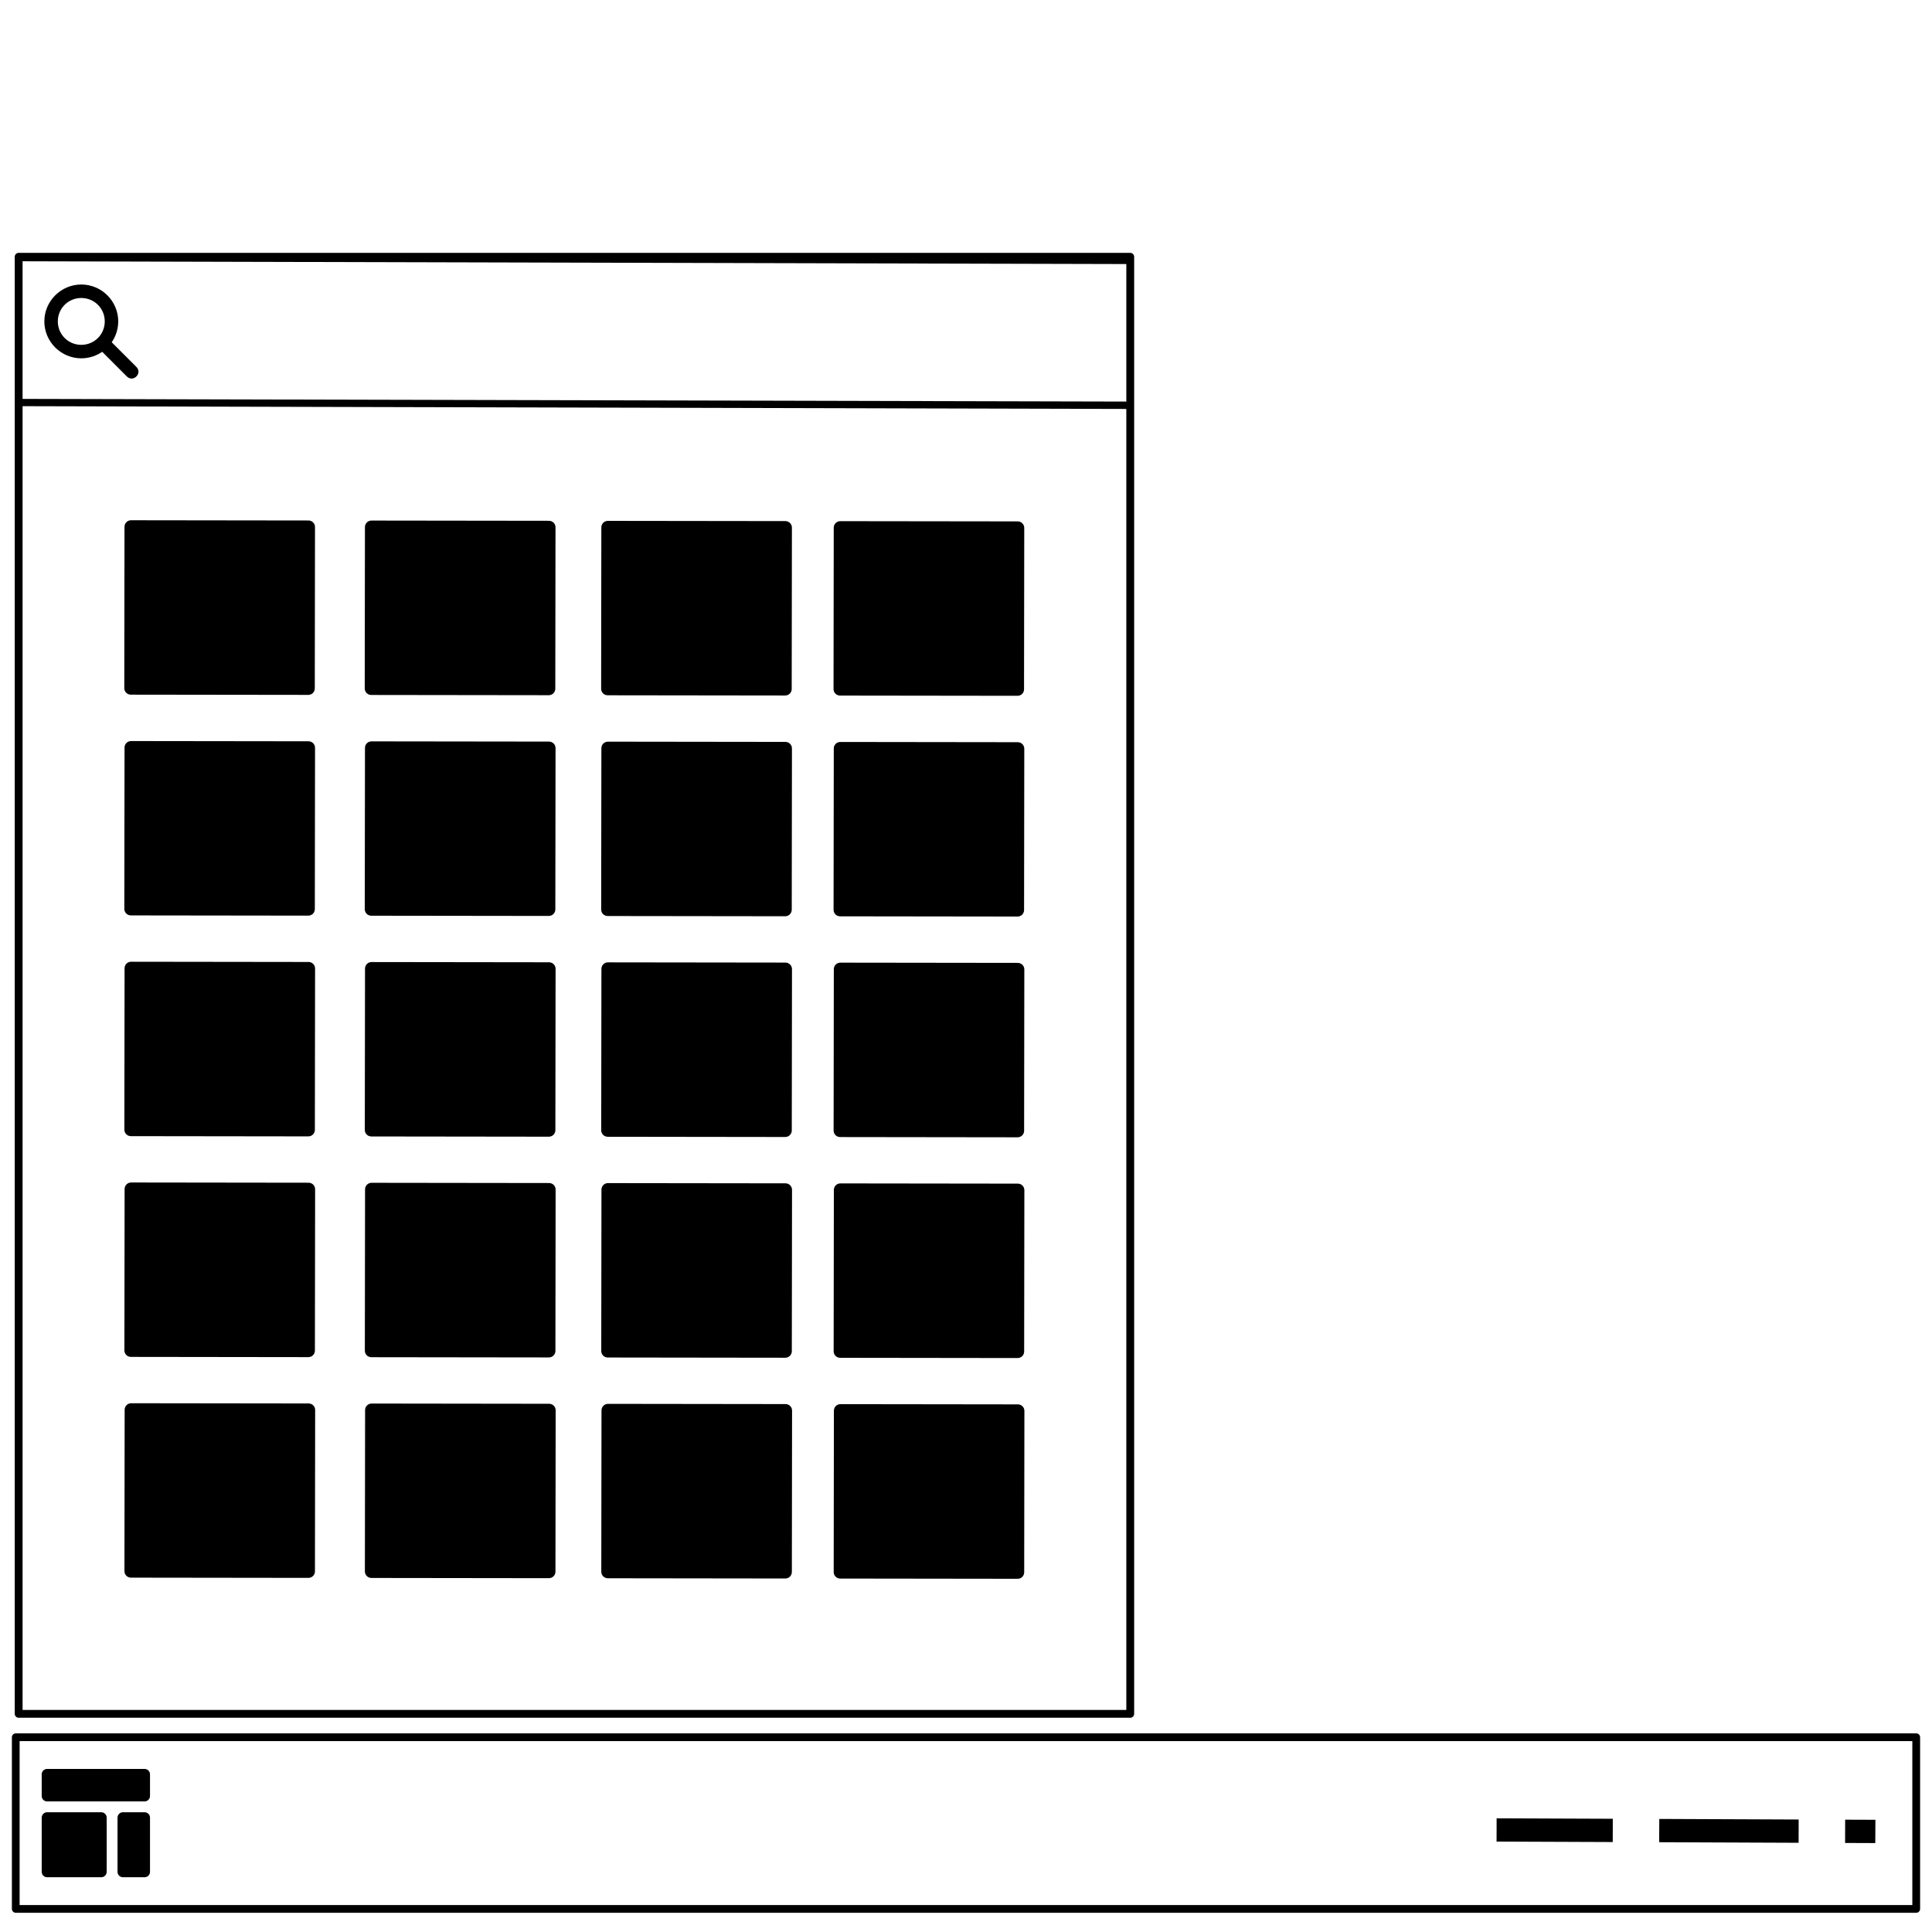
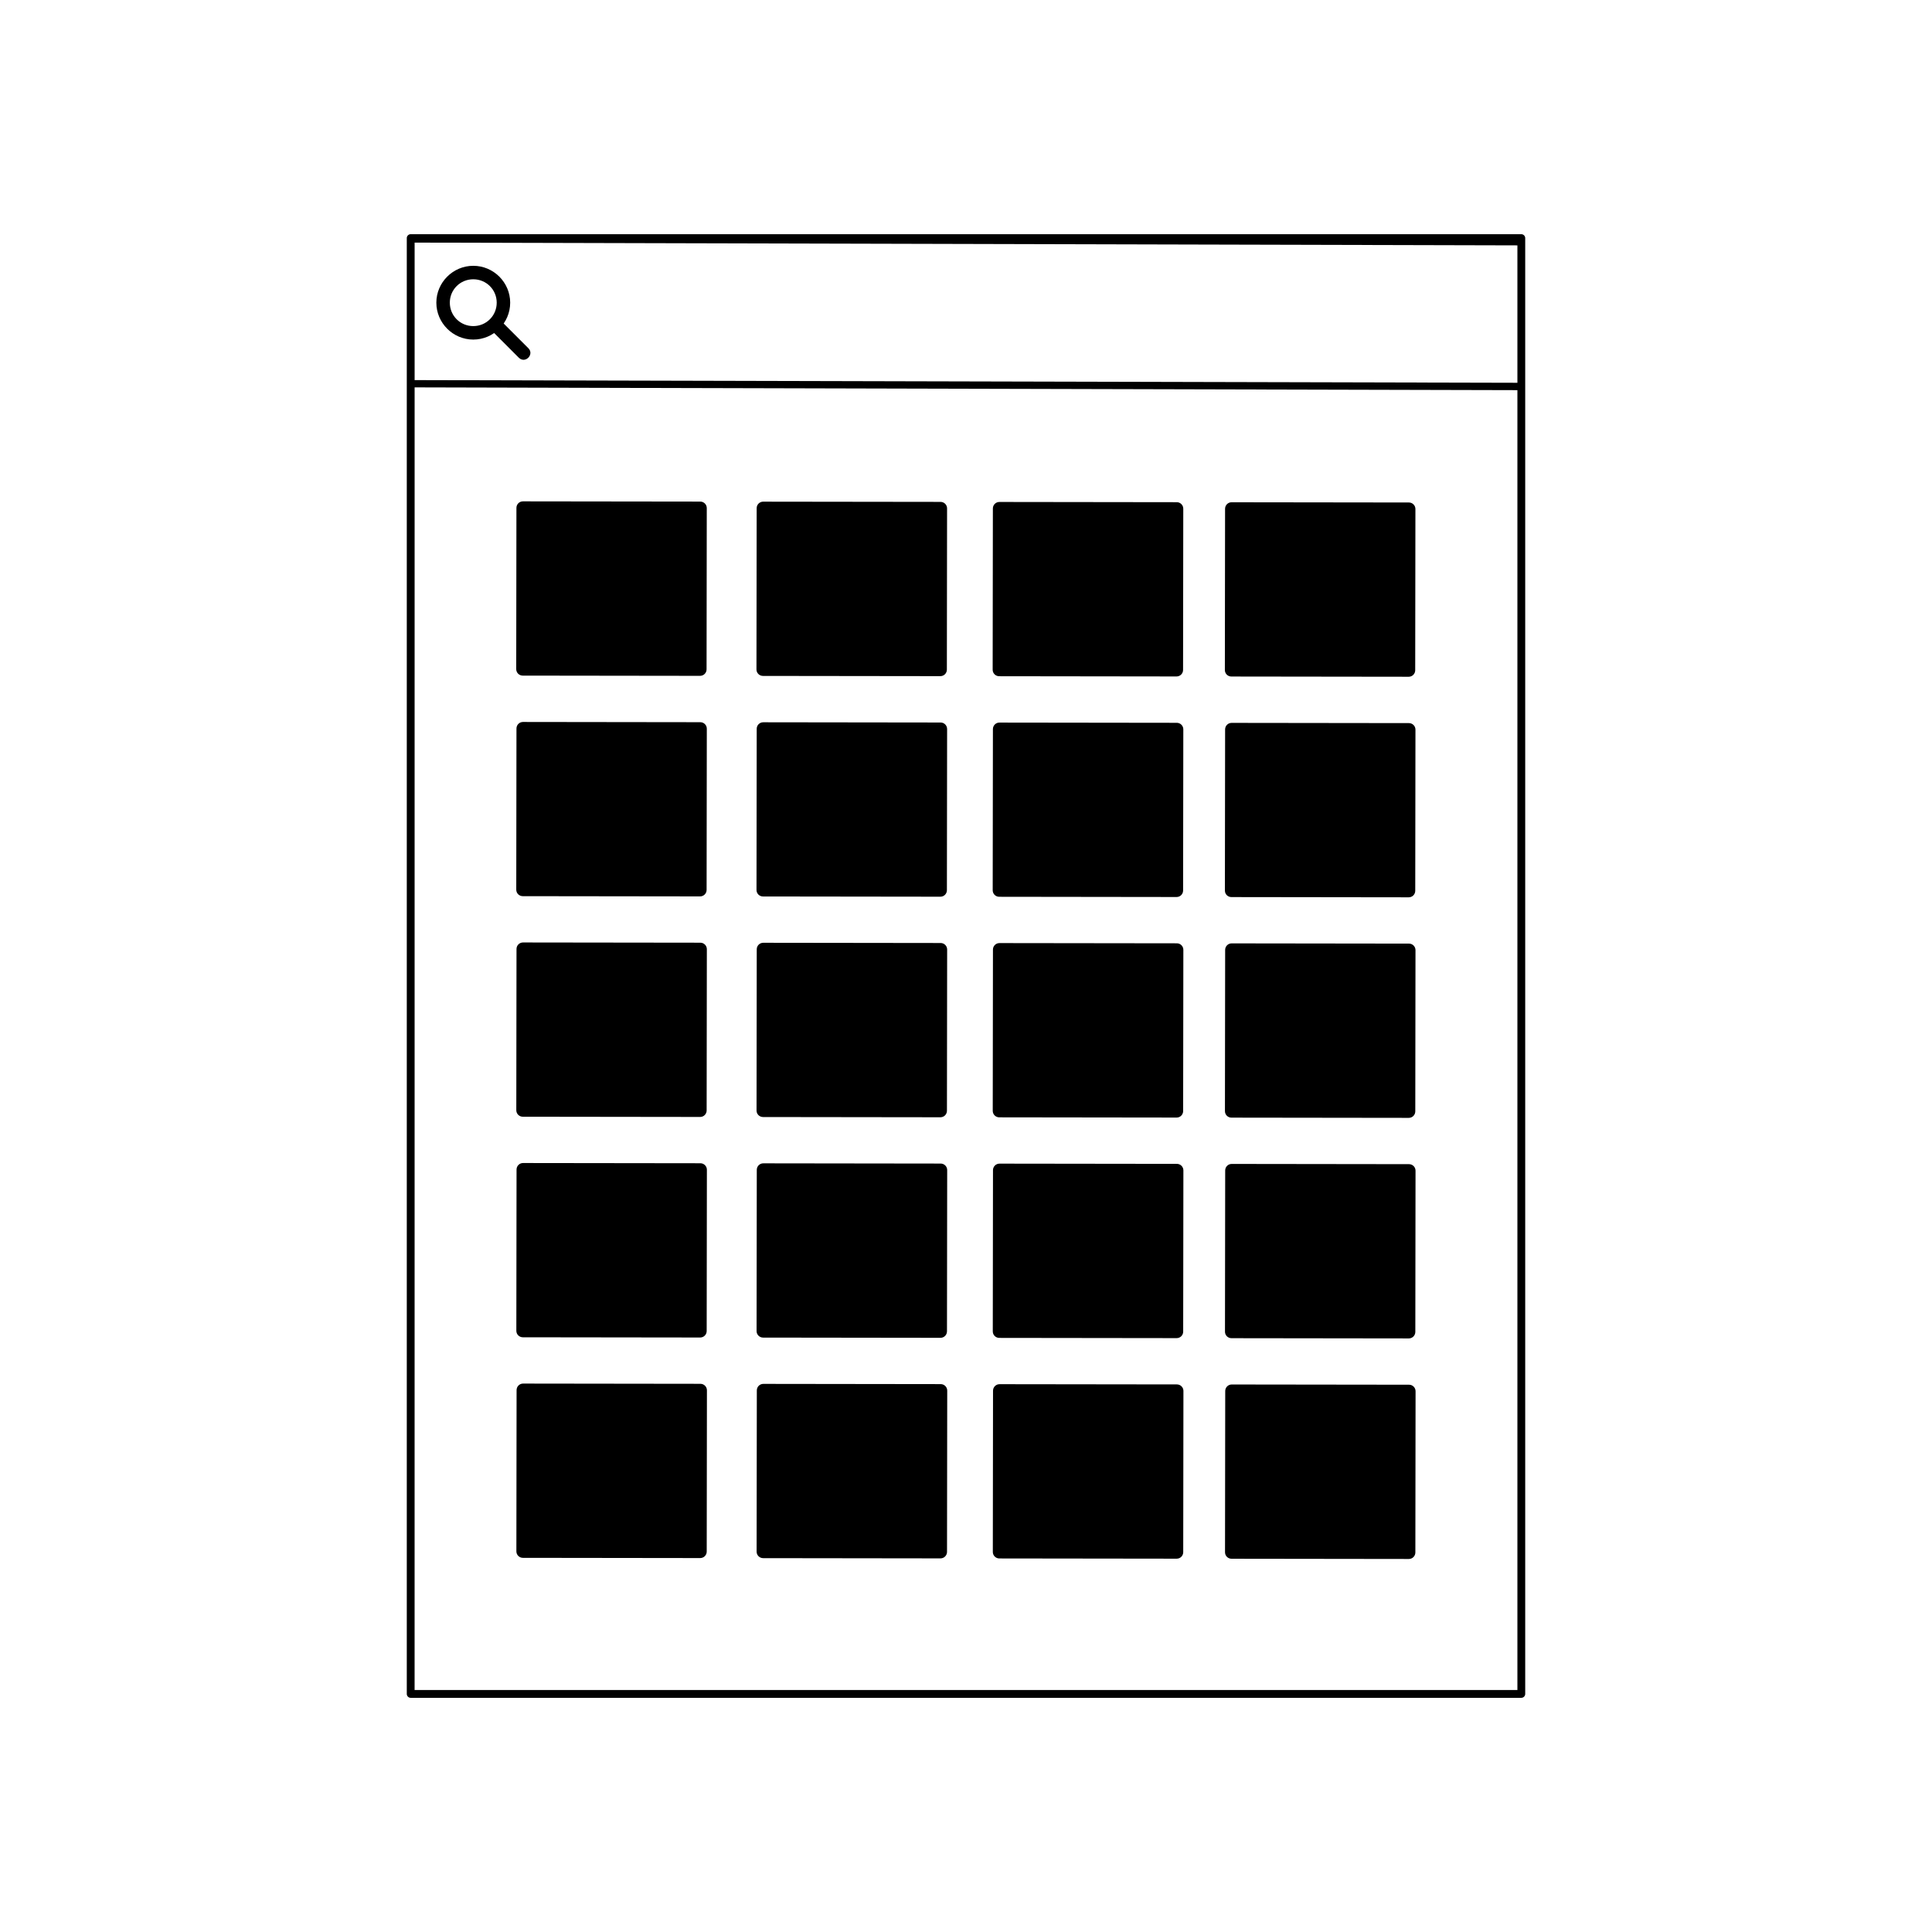
<svg xmlns="http://www.w3.org/2000/svg" width="66mm" height="66mm" viewBox="0 0 66 66" version="1.1" id="svg8">
  <defs id="defs2" />
  <g id="layer1" transform="translate(0,-231)">
-     <g id="g950" transform="translate(0.2105658)">
-       <g style="fill:#000000;fill-opacity:1;stroke:none" id="g1092" transform="translate(-0.4000188,0.09873018)">
-         <g style="fill:#000000;fill-opacity:1;stroke:none" id="g2840" transform="matrix(0.07586098,0,0,0.07586098,1.012328,290.7223)">
-           <g id="g1139" style="fill:#000000;fill-opacity:1;stroke:none">
-             <g style="fill:#000000;fill-opacity:1;stroke:none" id="g1144" transform="matrix(1.48656,0,0,1.48656,-15.40365,-13.20102)">
-               <path d="m 17.337,27.397 h 16.405 c 0.909,0 1.64,0.732 1.64,1.64 v 16.405 c 0,0.909 -0.732,1.64 -1.64,1.64 H 17.337 c -0.909,0 -1.64,-0.732 -1.64,-1.64 V 29.038 c 0,-0.909 0.732,-1.64 1.64,-1.64 z m 22.967,0 h 6.562 c 0.909,0 1.64,0.732 1.64,1.64 v 16.405 c 0,0.909 -0.732,1.64 -1.64,1.64 H 40.304 c -0.909,0 -1.64,-0.732 -1.64,-1.64 V 29.038 c 0,-0.909 0.732,-1.64 1.64,-1.64 z M 17.337,14.274 h 29.529 c 0.909,0 1.64,0.732 1.64,1.64 v 6.562 c 0,0.909 -0.732,1.64 -1.64,1.64 h -29.529 c -0.909,0 -1.64,-0.732 -1.64,-1.64 v -6.562 c 0,-0.909 0.732,-1.64 1.64,-1.64 z m 439.094,14.96 -0.017,7.049 35.193,0.139 0.017,-7.049 z m 49.273,0.19 -0.035,7.049 42.242,0.173 0.017,-7.049 z m 56.305,0.225 -0.017,7.049 9.145,0.035 0.035,-7.049 z M 7.828,3.497 A 1.173,1.173 0 0 0 6.668,4.675 V 56.685 a 1.173,1.173 0 0 0 1.16,1.16 H 583.537 a 1.173,1.173 0 0 0 1.178,-1.16 V 4.675 A 1.173,1.173 0 0 0 583.537,3.497 Z M 9.006,5.853 H 582.359 V 55.507 H 9.006 Z" style="color:#000000;font-style:normal;font-variant:normal;font-weight:normal;font-stretch:normal;font-size:medium;line-height:normal;font-family:sans-serif;font-variant-ligatures:normal;font-variant-position:normal;font-variant-caps:normal;font-variant-numeric:normal;font-variant-alternates:normal;font-feature-settings:normal;text-indent:0;text-align:start;text-decoration:none;text-decoration-line:none;text-decoration-style:solid;text-decoration-color:#000000;letter-spacing:normal;word-spacing:normal;text-transform:none;writing-mode:lr-tb;direction:ltr;text-orientation:mixed;dominant-baseline:auto;baseline-shift:baseline;text-anchor:start;white-space:normal;shape-padding:0;clip-rule:nonzero;display:inline;overflow:visible;visibility:visible;opacity:1;isolation:auto;mix-blend-mode:normal;color-interpolation:sRGB;color-interpolation-filters:linearRGB;solid-color:#000000;solid-opacity:1;vector-effect:none;fill:#000000;fill-opacity:1;fill-rule:nonzero;stroke:none;stroke-width:1.64;stroke-linecap:butt;stroke-linejoin:miter;stroke-miterlimit:4;stroke-dasharray:none;stroke-dashoffset:0;stroke-opacity:1;color-rendering:auto;image-rendering:auto;shape-rendering:auto;text-rendering:auto;enable-background:accumulate" id="rect22" />
+     <g id="g312" transform="matrix(1.111111,0,0,1.111111,-3.666666,-29.33333)">
+       <g id="g413" transform="matrix(0.8992271,0,0,0.8992271,15.35355,26.01123)">
+         <path d="m 0.637,239.638 a 0.134,0.134 0 0 0 -0.133,0.135 v 49.775 a 0.134,0.134 0 0 0 0.133,0.133 H 38.609 a 0.134,0.134 0 0 0 0.135,-0.133 v -49.775 a 0.134,0.134 0 0 0 -0.135,-0.135 z m 0.135,0.268 H 38.477 v 49.508 H 0.771 Z" style="color:#000000;font-style:normal;font-variant:normal;font-weight:normal;font-stretch:normal;font-size:medium;line-height:normal;font-family:sans-serif;font-variant-ligatures:normal;font-variant-position:normal;font-variant-caps:normal;font-variant-numeric:normal;font-variant-alternates:normal;font-feature-settings:normal;text-indent:0;text-align:start;text-decoration:none;text-decoration-line:none;text-decoration-style:solid;text-decoration-color:#000000;letter-spacing:normal;word-spacing:normal;text-transform:none;writing-mode:lr-tb;direction:ltr;text-orientation:mixed;dominant-baseline:auto;baseline-shift:baseline;text-anchor:start;white-space:normal;shape-padding:0;clip-rule:nonzero;display:inline;overflow:visible;visibility:visible;isolation:auto;mix-blend-mode:normal;color-interpolation:sRGB;color-interpolation-filters:linearRGB;solid-color:#000000;solid-opacity:1;fill:#000000;fill-opacity:1;fill-rule:nonzero;stroke:none;stroke-width:1;stroke-linecap:butt;stroke-linejoin:round;stroke-miterlimit:4;stroke-dasharray:none;stroke-dashoffset:0;stroke-opacity:1;color-rendering:auto;image-rendering:auto;shape-rendering:auto;text-rendering:auto;enable-background:accumulate" id="rect30567" />
+         <g style="fill:#000000;fill-opacity:1;stroke:none" transform="translate(0.6834351,2.744563)" id="g27497">
+           <g style="fill:#000000;fill-opacity:1;stroke:none" id="g27430" transform="rotate(-89.92642,-5.277254,234.7184)">
+             <g style="opacity:1;fill:#000000;fill-opacity:1;stroke:none" id="rect33674" />
+             <g style="opacity:1;fill:#000000;fill-opacity:1;stroke:none" id="rect33678" />
+             <g style="opacity:1;fill:#000000;fill-opacity:1;stroke:none" id="rect33680" />
+             <g style="opacity:1;fill:#000000;fill-opacity:1;stroke:none" id="rect33682" />
+           </g>
+           <g style="fill:#000000;fill-opacity:1;stroke:none" transform="rotate(-89.92642,-1.502096,238.4887)" id="g27440">
+             <g style="opacity:1;fill:#000000;fill-opacity:1;stroke:none" id="rect27432" />
+             <g style="opacity:1;fill:#000000;fill-opacity:1;stroke:none" id="rect27434" />
+             <g style="opacity:1;fill:#000000;fill-opacity:1;stroke:none" id="rect27436" />
+             <g style="opacity:1;fill:#000000;fill-opacity:1;stroke:none" id="rect27438" />
+           </g>
+           <g style="fill:#000000;fill-opacity:1;stroke:none" id="g27450" transform="rotate(-89.92642,2.27306,242.259)">
+             <g style="opacity:1;fill:#000000;fill-opacity:1;stroke:none" id="rect27442" />
+             <g style="opacity:1;fill:#000000;fill-opacity:1;stroke:none" id="rect27444" />
+             <g style="opacity:1;fill:#000000;fill-opacity:1;stroke:none" id="rect27446" />
+             <g style="opacity:1;fill:#000000;fill-opacity:1;stroke:none" id="rect27448" />
+           </g>
+           <g style="fill:#000000;fill-opacity:1;stroke:none" transform="rotate(-89.92642,6.048218,246.0292)" id="g27460">
+             <g style="opacity:1;fill:#000000;fill-opacity:1;stroke:none" id="rect27452" />
+             <g style="opacity:1;fill:#000000;fill-opacity:1;stroke:none" id="rect27454" />
+             <g style="opacity:1;fill:#000000;fill-opacity:1;stroke:none" id="rect27456" />
+             <g style="opacity:1;fill:#000000;fill-opacity:1;stroke:none" id="rect27458" />
+           </g>
+           <g style="fill:#000000;fill-opacity:1;stroke:none" id="g27470" transform="rotate(-89.92642,9.823375,249.7995)">
+             <g style="opacity:1;fill:#000000;fill-opacity:1;stroke:none" id="rect27462" />
+             <g style="opacity:1;fill:#000000;fill-opacity:1;stroke:none" id="rect27464" />
+             <g style="opacity:1;fill:#000000;fill-opacity:1;stroke:none" id="rect27466" />
+             <g style="opacity:1;fill:#000000;fill-opacity:1;stroke:none" id="rect27468">
+               <path d="m -22.314,251.799 c -0.122,5.1e-4 -0.221,0.1 -0.221,0.223 v 6.066 c 5.05e-4,0.122 0.099,0.22 0.221,0.221 h 5.514 c 0.122,5.7e-4 0.222,-0.098 0.223,-0.221 v -6.066 c 5.73e-4,-0.123 -0.099,-0.223 -0.223,-0.223 z m 0,8.076 c -0.122,5.1e-4 -0.221,0.1 -0.221,0.223 v 6.066 c 5e-4,0.122 0.099,0.22 0.221,0.221 h 5.514 c 0.122,5.7e-4 0.222,-0.098 0.223,-0.221 v -6.066 c 5.78e-4,-0.123 -0.099,-0.223 -0.223,-0.223 z m 0,7.939 c -0.122,5e-4 -0.22,0.099 -0.221,0.221 v 6.066 c 5e-4,0.122 0.099,0.22 0.221,0.221 h 5.514 c 0.122,5.7e-4 0.222,-0.098 0.223,-0.221 v -6.066 c -5.03e-4,-0.122 -0.1,-0.221 -0.223,-0.221 z m 0,-24.229 c -0.122,5e-4 -0.22,0.099 -0.221,0.221 v 6.066 c 5.05e-4,0.122 0.099,0.22 0.221,0.221 h 5.514 c 0.122,5.7e-4 0.222,-0.098 0.223,-0.221 v -6.066 c -5.08e-4,-0.122 -0.1,-0.221 -0.223,-0.221 z m 7.541,8.203 c -0.122,5.1e-4 -0.221,0.1 -0.221,0.223 v 6.066 c 5.05e-4,0.122 0.099,0.22 0.221,0.221 h 5.514 c 0.122,5.7e-4 0.222,-0.098 0.223,-0.221 v -6.066 c 5.728e-4,-0.123 -0.099,-0.223 -0.223,-0.223 z m 0,8.076 c -0.122,5.1e-4 -0.221,0.1 -0.221,0.223 v 6.066 c 5e-4,0.122 0.099,0.22 0.221,0.221 h 5.514 c 0.122,5.7e-4 0.222,-0.098 0.223,-0.221 v -6.066 c 5.783e-4,-0.123 -0.099,-0.223 -0.223,-0.223 z m 0,7.939 c -0.122,5e-4 -0.22,0.099 -0.221,0.221 v 6.066 c 5e-4,0.122 0.099,0.22 0.221,0.221 h 5.514 c 0.122,5.7e-4 0.222,-0.098 0.223,-0.221 v -6.066 c -5.026e-4,-0.122 -0.1,-0.221 -0.223,-0.221 z m 0,-24.229 c -0.122,5e-4 -0.22,0.099 -0.221,0.221 v 6.066 c 5.05e-4,0.122 0.099,0.22 0.221,0.221 h 5.514 c 0.122,5.7e-4 0.222,-0.098 0.223,-0.221 v -6.066 c -5.081e-4,-0.122 -0.1,-0.221 -0.223,-0.221 z m 7.541,8.203 c -0.122,5.1e-4 -0.221,0.1 -0.221,0.223 v 6.066 c 5.053e-4,0.122 0.099,0.22 0.221,0.221 h 5.514 c 0.122,5.7e-4 0.222,-0.098 0.223,-0.221 v -6.066 c 5.728e-4,-0.123 -0.099,-0.223 -0.223,-0.223 z m 0,8.076 c -0.122,5.1e-4 -0.221,0.1 -0.221,0.223 v 6.066 c 4.998e-4,0.122 0.099,0.22 0.221,0.221 h 5.514 c 0.122,5.7e-4 0.222,-0.098 0.223,-0.221 v -6.066 c 5.783e-4,-0.123 -0.099,-0.223 -0.223,-0.223 z m 0,7.939 c -0.122,5e-4 -0.22,0.099 -0.221,0.221 v 6.066 c 4.998e-4,0.122 0.099,0.22 0.221,0.221 h 5.514 c 0.122,5.7e-4 0.222,-0.098 0.223,-0.221 v -6.066 c -5.026e-4,-0.122 -0.1,-0.221 -0.223,-0.221 z m 0,-24.229 c -0.122,5e-4 -0.22,0.099 -0.221,0.221 v 6.066 c 5.053e-4,0.122 0.099,0.22 0.221,0.221 h 5.514 c 0.122,5.7e-4 0.222,-0.098 0.223,-0.221 v -6.066 c -5.081e-4,-0.122 -0.1,-0.221 -0.223,-0.221 z m 7.541,8.203 c -0.122,5.1e-4 -0.221,0.1 -0.221,0.223 v 6.066 c 5.0527e-4,0.122 0.099,0.22 0.221,0.221 H 5.821 c 0.122,5.7e-4 0.222,-0.098 0.223,-0.221 v -6.066 c 5.728e-4,-0.123 -0.099,-0.223 -0.223,-0.223 z m 0,8.076 c -0.122,5.1e-4 -0.221,0.1 -0.221,0.223 v 6.066 c 4.9979e-4,0.122 0.099,0.22 0.221,0.221 H 5.821 c 0.122,5.7e-4 0.222,-0.098 0.223,-0.221 v -6.066 c 5.783e-4,-0.123 -0.099,-0.223 -0.223,-0.223 z m 0,7.939 c -0.122,5e-4 -0.22,0.099 -0.221,0.221 v 6.066 c 4.9979e-4,0.122 0.099,0.22 0.221,0.221 H 5.821 c 0.122,5.7e-4 0.222,-0.098 0.223,-0.221 v -6.066 c -5.026e-4,-0.122 -0.1,-0.221 -0.223,-0.221 z m 0,-24.229 c -0.122,5e-4 -0.22,0.099 -0.221,0.221 v 6.066 c 5.0527e-4,0.122 0.099,0.22 0.221,0.221 H 5.821 c 0.122,5.7e-4 0.222,-0.098 0.223,-0.221 v -6.066 c -5.081e-4,-0.122 -0.1,-0.221 -0.223,-0.221 z m 7.541,8.203 c -0.122,5.1e-4 -0.221,0.1 -0.221,0.223 v 6.066 c 5.053e-4,0.122 0.099,0.22 0.221,0.221 h 5.514 c 0.122,5.7e-4 0.222,-0.098 0.223,-0.221 v -6.066 c 5.73e-4,-0.123 -0.099,-0.223 -0.223,-0.223 z m 0,8.076 c -0.122,5.1e-4 -0.221,0.1 -0.221,0.223 v 6.066 c 4.998e-4,0.122 0.099,0.22 0.221,0.221 h 5.514 c 0.122,5.7e-4 0.222,-0.098 0.223,-0.221 v -6.066 c 5.78e-4,-0.123 -0.099,-0.223 -0.223,-0.223 z m 0,7.939 c -0.122,5e-4 -0.22,0.099 -0.221,0.221 v 6.066 c 4.998e-4,0.122 0.099,0.22 0.221,0.221 h 5.514 c 0.122,5.7e-4 0.222,-0.098 0.223,-0.221 v -6.066 c -5.03e-4,-0.122 -0.1,-0.221 -0.223,-0.221 z m 0,-24.229 c -0.122,5e-4 -0.22,0.099 -0.221,0.221 v 6.066 c 5.053e-4,0.122 0.099,0.22 0.221,0.221 h 5.514 c 0.122,5.7e-4 0.222,-0.098 0.223,-0.221 v -6.066 c -5.08e-4,-0.122 -0.1,-0.221 -0.223,-0.221 z" style="color:#000000;font-style:normal;font-variant:normal;font-weight:normal;font-stretch:normal;font-size:medium;line-height:normal;font-family:sans-serif;font-variant-ligatures:normal;font-variant-position:normal;font-variant-caps:normal;font-variant-numeric:normal;font-variant-alternates:normal;font-feature-settings:normal;text-indent:0;text-align:start;text-decoration:none;text-decoration-line:none;text-decoration-style:solid;text-decoration-color:#000000;letter-spacing:normal;word-spacing:normal;text-transform:none;writing-mode:lr-tb;direction:ltr;text-orientation:mixed;dominant-baseline:auto;baseline-shift:baseline;text-anchor:start;white-space:normal;shape-padding:0;clip-rule:nonzero;display:inline;overflow:visible;visibility:visible;isolation:auto;mix-blend-mode:normal;color-interpolation:sRGB;color-interpolation-filters:linearRGB;solid-color:#000000;solid-opacity:1;fill:#000000;fill-opacity:1;fill-rule:nonzero;stroke:none;stroke-linecap:butt;stroke-linejoin:round;stroke-miterlimit:4;stroke-dasharray:none;stroke-dashoffset:0;stroke-opacity:1;color-rendering:auto;image-rendering:auto;shape-rendering:auto;text-rendering:auto;enable-background:accumulate" id="path1346" />
            </g>
          </g>
        </g>
-       </g>
-       <path d="m 0.426,239.638 a 0.134,0.134 0 0 0 -0.133,0.135 v 49.775 a 0.134,0.134 0 0 0 0.133,0.133 H 38.399 a 0.134,0.134 0 0 0 0.135,-0.133 v -49.775 a 0.134,0.134 0 0 0 -0.135,-0.135 z m 0.135,0.268 H 38.266 v 49.508 H 0.561 Z" style="color:#000000;font-style:normal;font-variant:normal;font-weight:normal;font-stretch:normal;font-size:medium;line-height:normal;font-family:sans-serif;font-variant-ligatures:normal;font-variant-position:normal;font-variant-caps:normal;font-variant-numeric:normal;font-variant-alternates:normal;font-feature-settings:normal;text-indent:0;text-align:start;text-decoration:none;text-decoration-line:none;text-decoration-style:solid;text-decoration-color:#000000;letter-spacing:normal;word-spacing:normal;text-transform:none;writing-mode:lr-tb;direction:ltr;text-orientation:mixed;dominant-baseline:auto;baseline-shift:baseline;text-anchor:start;white-space:normal;shape-padding:0;clip-rule:nonzero;display:inline;overflow:visible;visibility:visible;opacity:1;isolation:auto;mix-blend-mode:normal;color-interpolation:sRGB;color-interpolation-filters:linearRGB;solid-color:#000000;solid-opacity:1;vector-effect:none;fill:#000000;fill-opacity:1;fill-rule:nonzero;stroke:none;stroke-width:1;stroke-linecap:butt;stroke-linejoin:round;stroke-miterlimit:4;stroke-dasharray:none;stroke-dashoffset:0;stroke-opacity:1;color-rendering:auto;image-rendering:auto;shape-rendering:auto;text-rendering:auto;enable-background:accumulate" id="rect30567" />
-       <g style="fill:#000000;fill-opacity:1;stroke:none" transform="translate(0.4728692,2.744563)" id="g27497">
-         <g style="fill:#000000;fill-opacity:1;stroke:none" id="g27430" transform="rotate(-89.92642,-5.277254,234.7184)">
-           <g style="opacity:1;fill:#000000;fill-opacity:1;stroke:none" id="rect33674" />
-           <g style="opacity:1;fill:#000000;fill-opacity:1;stroke:none" id="rect33678" />
-           <g style="opacity:1;fill:#000000;fill-opacity:1;stroke:none" id="rect33680" />
-           <g style="opacity:1;fill:#000000;fill-opacity:1;stroke:none" id="rect33682" />
-         </g>
-         <g style="fill:#000000;fill-opacity:1;stroke:none" transform="rotate(-89.92642,-1.502096,238.4887)" id="g27440">
-           <g style="opacity:1;fill:#000000;fill-opacity:1;stroke:none" id="rect27432" />
-           <g style="opacity:1;fill:#000000;fill-opacity:1;stroke:none" id="rect27434" />
-           <g style="opacity:1;fill:#000000;fill-opacity:1;stroke:none" id="rect27436" />
-           <g style="opacity:1;fill:#000000;fill-opacity:1;stroke:none" id="rect27438" />
-         </g>
-         <g style="fill:#000000;fill-opacity:1;stroke:none" id="g27450" transform="rotate(-89.92642,2.27306,242.259)">
-           <g style="opacity:1;fill:#000000;fill-opacity:1;stroke:none" id="rect27442" />
-           <g style="opacity:1;fill:#000000;fill-opacity:1;stroke:none" id="rect27444" />
-           <g style="opacity:1;fill:#000000;fill-opacity:1;stroke:none" id="rect27446" />
-           <g style="opacity:1;fill:#000000;fill-opacity:1;stroke:none" id="rect27448" />
-         </g>
-         <g style="fill:#000000;fill-opacity:1;stroke:none" transform="rotate(-89.92642,6.048218,246.0292)" id="g27460">
-           <g style="opacity:1;fill:#000000;fill-opacity:1;stroke:none" id="rect27452" />
-           <g style="opacity:1;fill:#000000;fill-opacity:1;stroke:none" id="rect27454" />
-           <g style="opacity:1;fill:#000000;fill-opacity:1;stroke:none" id="rect27456" />
-           <g style="opacity:1;fill:#000000;fill-opacity:1;stroke:none" id="rect27458" />
-         </g>
-         <g style="fill:#000000;fill-opacity:1;stroke:none" id="g27470" transform="rotate(-89.92642,9.823375,249.7995)">
-           <g style="opacity:1;fill:#000000;fill-opacity:1;stroke:none" id="rect27462" />
-           <g style="opacity:1;fill:#000000;fill-opacity:1;stroke:none" id="rect27464" />
-           <g style="opacity:1;fill:#000000;fill-opacity:1;stroke:none" id="rect27466" />
-           <g style="opacity:1;fill:#000000;fill-opacity:1;stroke:none" id="rect27468">
-             <path d="m -22.314,251.799 c -0.122,5.1e-4 -0.221,0.1 -0.221,0.223 v 6.066 c 5.05e-4,0.122 0.099,0.22 0.221,0.221 h 5.514 c 0.122,5.7e-4 0.222,-0.098 0.223,-0.221 v -6.066 c 5.73e-4,-0.123 -0.099,-0.223 -0.223,-0.223 z m 0,8.076 c -0.122,5.1e-4 -0.221,0.1 -0.221,0.223 v 6.066 c 5e-4,0.122 0.099,0.22 0.221,0.221 h 5.514 c 0.122,5.7e-4 0.222,-0.098 0.223,-0.221 v -6.066 c 5.78e-4,-0.123 -0.099,-0.223 -0.223,-0.223 z m 0,7.939 c -0.122,5e-4 -0.22,0.099 -0.221,0.221 v 6.066 c 5e-4,0.122 0.099,0.22 0.221,0.221 h 5.514 c 0.122,5.7e-4 0.222,-0.098 0.223,-0.221 v -6.066 c -5.03e-4,-0.122 -0.1,-0.221 -0.223,-0.221 z m 0,-24.229 c -0.122,5e-4 -0.22,0.099 -0.221,0.221 v 6.066 c 5.05e-4,0.122 0.099,0.22 0.221,0.221 h 5.514 c 0.122,5.7e-4 0.222,-0.098 0.223,-0.221 v -6.066 c -5.08e-4,-0.122 -0.1,-0.221 -0.223,-0.221 z m 7.541,8.203 c -0.122,5.1e-4 -0.221,0.1 -0.221,0.223 v 6.066 c 5.05e-4,0.122 0.099,0.22 0.221,0.221 h 5.514 c 0.122,5.7e-4 0.222,-0.098 0.223,-0.221 v -6.066 c 5.728e-4,-0.123 -0.099,-0.223 -0.223,-0.223 z m 0,8.076 c -0.122,5.1e-4 -0.221,0.1 -0.221,0.223 v 6.066 c 5e-4,0.122 0.099,0.22 0.221,0.221 h 5.514 c 0.122,5.7e-4 0.222,-0.098 0.223,-0.221 v -6.066 c 5.783e-4,-0.123 -0.099,-0.223 -0.223,-0.223 z m 0,7.939 c -0.122,5e-4 -0.22,0.099 -0.221,0.221 v 6.066 c 5e-4,0.122 0.099,0.22 0.221,0.221 h 5.514 c 0.122,5.7e-4 0.222,-0.098 0.223,-0.221 v -6.066 c -5.026e-4,-0.122 -0.1,-0.221 -0.223,-0.221 z m 0,-24.229 c -0.122,5e-4 -0.22,0.099 -0.221,0.221 v 6.066 c 5.05e-4,0.122 0.099,0.22 0.221,0.221 h 5.514 c 0.122,5.7e-4 0.222,-0.098 0.223,-0.221 v -6.066 c -5.081e-4,-0.122 -0.1,-0.221 -0.223,-0.221 z m 7.541,8.203 c -0.122,5.1e-4 -0.221,0.1 -0.221,0.223 v 6.066 c 5.053e-4,0.122 0.099,0.22 0.221,0.221 h 5.514 c 0.122,5.7e-4 0.222,-0.098 0.223,-0.221 v -6.066 c 5.728e-4,-0.123 -0.099,-0.223 -0.223,-0.223 z m 0,8.076 c -0.122,5.1e-4 -0.221,0.1 -0.221,0.223 v 6.066 c 4.998e-4,0.122 0.099,0.22 0.221,0.221 h 5.514 c 0.122,5.7e-4 0.222,-0.098 0.223,-0.221 v -6.066 c 5.783e-4,-0.123 -0.099,-0.223 -0.223,-0.223 z m 0,7.939 c -0.122,5e-4 -0.22,0.099 -0.221,0.221 v 6.066 c 4.998e-4,0.122 0.099,0.22 0.221,0.221 h 5.514 c 0.122,5.7e-4 0.222,-0.098 0.223,-0.221 v -6.066 c -5.026e-4,-0.122 -0.1,-0.221 -0.223,-0.221 z m 0,-24.229 c -0.122,5e-4 -0.22,0.099 -0.221,0.221 v 6.066 c 5.053e-4,0.122 0.099,0.22 0.221,0.221 h 5.514 c 0.122,5.7e-4 0.222,-0.098 0.223,-0.221 v -6.066 c -5.081e-4,-0.122 -0.1,-0.221 -0.223,-0.221 z m 7.541,8.203 c -0.122,5.1e-4 -0.221,0.1 -0.221,0.223 v 6.066 c 5.0527e-4,0.122 0.099,0.22 0.221,0.221 H 5.821 c 0.122,5.7e-4 0.222,-0.098 0.223,-0.221 v -6.066 c 5.728e-4,-0.123 -0.099,-0.223 -0.223,-0.223 z m 0,8.076 c -0.122,5.1e-4 -0.221,0.1 -0.221,0.223 v 6.066 c 4.9979e-4,0.122 0.099,0.22 0.221,0.221 H 5.821 c 0.122,5.7e-4 0.222,-0.098 0.223,-0.221 v -6.066 c 5.783e-4,-0.123 -0.099,-0.223 -0.223,-0.223 z m 0,7.939 c -0.122,5e-4 -0.22,0.099 -0.221,0.221 v 6.066 c 4.9979e-4,0.122 0.099,0.22 0.221,0.221 H 5.821 c 0.122,5.7e-4 0.222,-0.098 0.223,-0.221 v -6.066 c -5.026e-4,-0.122 -0.1,-0.221 -0.223,-0.221 z m 0,-24.229 c -0.122,5e-4 -0.22,0.099 -0.221,0.221 v 6.066 c 5.0527e-4,0.122 0.099,0.22 0.221,0.221 H 5.821 c 0.122,5.7e-4 0.222,-0.098 0.223,-0.221 v -6.066 c -5.081e-4,-0.122 -0.1,-0.221 -0.223,-0.221 z m 7.541,8.203 c -0.122,5.1e-4 -0.221,0.1 -0.221,0.223 v 6.066 c 5.053e-4,0.122 0.099,0.22 0.221,0.221 h 5.514 c 0.122,5.7e-4 0.222,-0.098 0.223,-0.221 v -6.066 c 5.73e-4,-0.123 -0.099,-0.223 -0.223,-0.223 z m 0,8.076 c -0.122,5.1e-4 -0.221,0.1 -0.221,0.223 v 6.066 c 4.998e-4,0.122 0.099,0.22 0.221,0.221 h 5.514 c 0.122,5.7e-4 0.222,-0.098 0.223,-0.221 v -6.066 c 5.78e-4,-0.123 -0.099,-0.223 -0.223,-0.223 z m 0,7.939 c -0.122,5e-4 -0.22,0.099 -0.221,0.221 v 6.066 c 4.998e-4,0.122 0.099,0.22 0.221,0.221 h 5.514 c 0.122,5.7e-4 0.222,-0.098 0.223,-0.221 v -6.066 c -5.03e-4,-0.122 -0.1,-0.221 -0.223,-0.221 z m 0,-24.229 c -0.122,5e-4 -0.22,0.099 -0.221,0.221 v 6.066 c 5.053e-4,0.122 0.099,0.22 0.221,0.221 h 5.514 c 0.122,5.7e-4 0.222,-0.098 0.223,-0.221 v -6.066 c -5.08e-4,-0.122 -0.1,-0.221 -0.223,-0.221 z" style="color:#000000;font-style:normal;font-variant:normal;font-weight:normal;font-stretch:normal;font-size:medium;line-height:normal;font-family:sans-serif;font-variant-ligatures:normal;font-variant-position:normal;font-variant-caps:normal;font-variant-numeric:normal;font-variant-alternates:normal;font-feature-settings:normal;text-indent:0;text-align:start;text-decoration:none;text-decoration-line:none;text-decoration-style:solid;text-decoration-color:#000000;letter-spacing:normal;word-spacing:normal;text-transform:none;writing-mode:lr-tb;direction:ltr;text-orientation:mixed;dominant-baseline:auto;baseline-shift:baseline;text-anchor:start;white-space:normal;shape-padding:0;clip-rule:nonzero;display:inline;overflow:visible;visibility:visible;isolation:auto;mix-blend-mode:normal;color-interpolation:sRGB;color-interpolation-filters:linearRGB;solid-color:#000000;solid-opacity:1;vector-effect:none;fill:#000000;fill-opacity:1;fill-rule:nonzero;stroke:none;stroke-linecap:butt;stroke-linejoin:round;stroke-miterlimit:4;stroke-dasharray:none;stroke-dashoffset:0;stroke-opacity:1;color-rendering:auto;image-rendering:auto;shape-rendering:auto;text-rendering:auto;enable-background:accumulate" id="path1346" />
-           </g>
-         </g>
-       </g>
-       <g style="fill:#000000;fill-opacity:1;stroke:none" transform="matrix(1.239693,0,0,2.103323,-3.100683,-277.2918)" id="g28762">
-         <g style="fill:#000000;fill-opacity:1;stroke:none" transform="matrix(0.9690155,0,0,1,56.43532,31.79972)" id="layer1-1">
-           <g style="fill:#000000;fill-opacity:1;stroke:none" transform="matrix(0.7744459,0,0,0.8892592,-62.84132,-8.741231)" id="g27411">
-             <g style="opacity:1;fill:#000000;fill-opacity:1;stroke:none" id="path30636" />
-             <g style="opacity:1;fill:#000000;fill-opacity:1;stroke:none" id="path27401" />
-             <g style="opacity:1;fill:#000000;fill-opacity:1;stroke:none" id="path27403" />
-             <g style="opacity:1;fill:#000000;fill-opacity:1;stroke:none" id="path27405" />
-           </g>
-           <g transform="matrix(0.7206538,0,0,0.4115907,-54.76329,214.3705)" style="fill:#000000;fill-opacity:1;stroke:none" id="use84457">
-             <path d="M 2.596,2.389 C 2.381,2.428 2.303,2.696 2.464,2.844 L 3.522,3.903 C 3.776,4.151 4.148,3.77 3.894,3.522 L 2.836,2.464 C 2.774,2.4 2.683,2.372 2.596,2.39 Z M 1.722,0.272 c -0.801,0 -1.458,0.656 -1.458,1.456 0,0.801 0.657,1.457 1.458,1.457 0.802,0 1.458,-0.656 1.458,-1.457 0,-0.8 -0.656,-1.456 -1.458,-1.456 z m 0,0.532 c 0.515,0 0.926,0.41 0.926,0.924 0,0.515 -0.411,0.925 -0.926,0.925 -0.515,0 -0.926,-0.41 -0.926,-0.925 0,-0.514 0.411,-0.924 0.926,-0.924 z m -2.376,-1.617 -0.049,5.849 m 43.78,-5.849 -0.048,5.849 0.111,0.004 0.048,-5.853 z m 0.056,6.481e-5 -0.049,5.849 M -0.664,-0.932 v 0.287 L 43.085,-0.535 v -0.287 z m -4.607e-4,0.144 43.749,0.108 M -0.742,4.786 V 5.073 L 43.085,5.183 V 4.892 Z M -0.742,4.929 43.085,5.037" style="color:#000000;font-style:normal;font-variant:normal;font-weight:normal;font-stretch:normal;font-size:medium;line-height:normal;font-family:sans-serif;font-variant-ligatures:normal;font-variant-position:normal;font-variant-caps:normal;font-variant-numeric:normal;font-variant-alternates:normal;font-feature-settings:normal;text-indent:0;text-align:start;text-decoration:none;text-decoration-line:none;text-decoration-style:solid;text-decoration-color:#000000;letter-spacing:normal;word-spacing:normal;text-transform:none;writing-mode:lr-tb;direction:ltr;text-orientation:mixed;dominant-baseline:auto;baseline-shift:baseline;text-anchor:start;white-space:normal;shape-padding:0;clip-rule:nonzero;display:inline;overflow:visible;visibility:visible;opacity:1;isolation:auto;mix-blend-mode:normal;color-interpolation:sRGB;color-interpolation-filters:linearRGB;solid-color:#000000;solid-opacity:1;vector-effect:none;fill:#000000;fill-opacity:1;fill-rule:nonzero;stroke:none;stroke-width:0.265;stroke-linecap:butt;stroke-linejoin:miter;stroke-miterlimit:4;stroke-dasharray:none;stroke-dashoffset:0;stroke-opacity:1;color-rendering:auto;image-rendering:auto;shape-rendering:auto;text-rendering:auto;enable-background:accumulate" id="path1163" />
+         <g style="fill:#000000;fill-opacity:1;stroke:none" transform="matrix(1.239693,0,0,2.103323,-2.890117,-277.2918)" id="g28762">
+           <g style="fill:#000000;fill-opacity:1;stroke:none" transform="matrix(0.9690155,0,0,1,56.43532,31.79972)" id="layer1-1">
+             <g style="fill:#000000;fill-opacity:1;stroke:none" transform="matrix(0.7744459,0,0,0.8892592,-62.84132,-8.741231)" id="g27411">
+               <g style="opacity:1;fill:#000000;fill-opacity:1;stroke:none" id="path30636" />
+               <g style="opacity:1;fill:#000000;fill-opacity:1;stroke:none" id="path27401" />
+               <g style="opacity:1;fill:#000000;fill-opacity:1;stroke:none" id="path27403" />
+               <g style="opacity:1;fill:#000000;fill-opacity:1;stroke:none" id="path27405" />
+             </g>
+             <g transform="matrix(0.7206538,0,0,0.4115907,-54.76329,214.3705)" style="fill:#000000;fill-opacity:1;stroke:none" id="use84457">
+               <path d="M 2.596,2.389 C 2.381,2.428 2.303,2.696 2.464,2.844 L 3.522,3.903 C 3.776,4.151 4.148,3.77 3.894,3.522 L 2.836,2.464 C 2.774,2.4 2.683,2.372 2.596,2.39 Z M 1.722,0.272 c -0.801,0 -1.458,0.656 -1.458,1.456 0,0.801 0.657,1.457 1.458,1.457 0.802,0 1.458,-0.656 1.458,-1.457 0,-0.8 -0.656,-1.456 -1.458,-1.456 z m 0,0.532 c 0.515,0 0.926,0.41 0.926,0.924 0,0.515 -0.411,0.925 -0.926,0.925 -0.515,0 -0.926,-0.41 -0.926,-0.925 0,-0.514 0.411,-0.924 0.926,-0.924 z m -2.376,-1.617 -0.049,5.849 m 43.78,-5.849 -0.048,5.849 0.111,0.004 0.048,-5.853 z m 0.056,6.481e-5 -0.049,5.849 M -0.664,-0.932 v 0.287 L 43.085,-0.535 v -0.287 z m -4.607e-4,0.144 43.749,0.108 M -0.742,4.786 V 5.073 L 43.085,5.183 V 4.892 Z M -0.742,4.929 43.085,5.037" style="color:#000000;font-style:normal;font-variant:normal;font-weight:normal;font-stretch:normal;font-size:medium;line-height:normal;font-family:sans-serif;font-variant-ligatures:normal;font-variant-position:normal;font-variant-caps:normal;font-variant-numeric:normal;font-variant-alternates:normal;font-feature-settings:normal;text-indent:0;text-align:start;text-decoration:none;text-decoration-line:none;text-decoration-style:solid;text-decoration-color:#000000;letter-spacing:normal;word-spacing:normal;text-transform:none;writing-mode:lr-tb;direction:ltr;text-orientation:mixed;dominant-baseline:auto;baseline-shift:baseline;text-anchor:start;white-space:normal;shape-padding:0;clip-rule:nonzero;display:inline;overflow:visible;visibility:visible;opacity:1;isolation:auto;mix-blend-mode:normal;color-interpolation:sRGB;color-interpolation-filters:linearRGB;solid-color:#000000;solid-opacity:1;fill:#000000;fill-opacity:1;fill-rule:nonzero;stroke:none;stroke-width:0.265;stroke-linecap:butt;stroke-linejoin:miter;stroke-miterlimit:4;stroke-dasharray:none;stroke-dashoffset:0;stroke-opacity:1;color-rendering:auto;image-rendering:auto;shape-rendering:auto;text-rendering:auto;enable-background:accumulate" id="path1163" />
+             </g>
          </g>
        </g>
      </g>
    </g>
  </g>
</svg>
